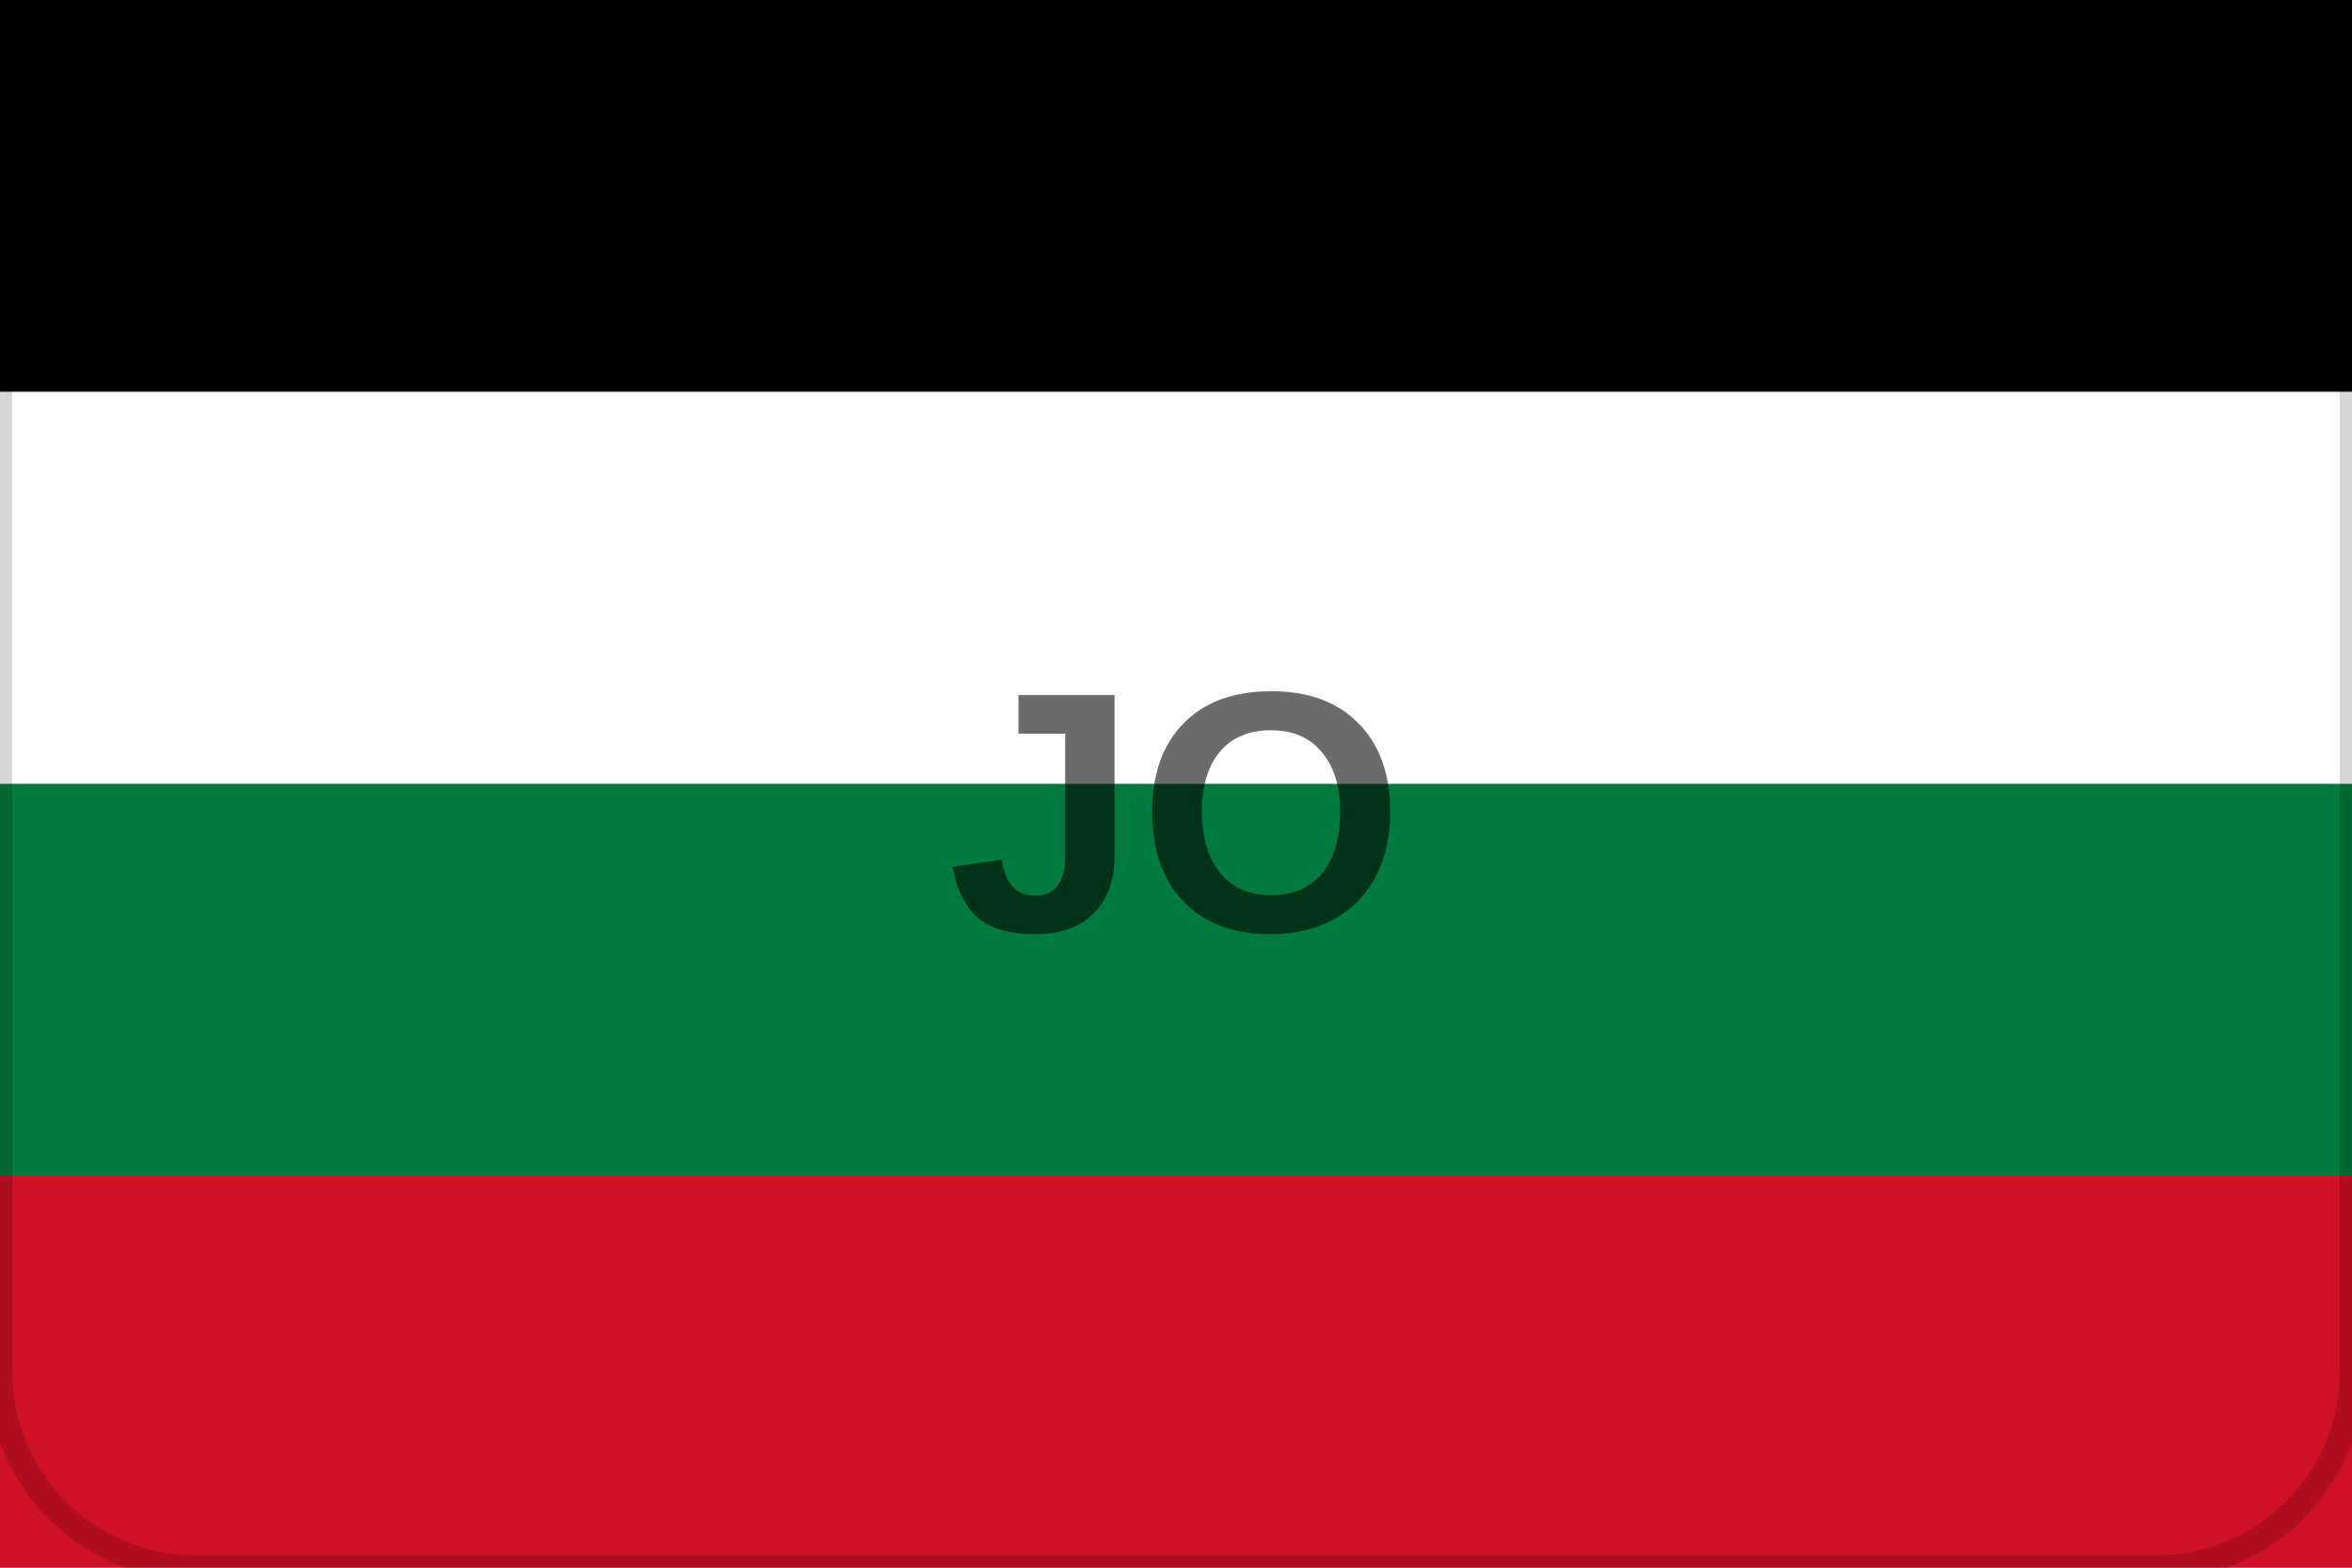
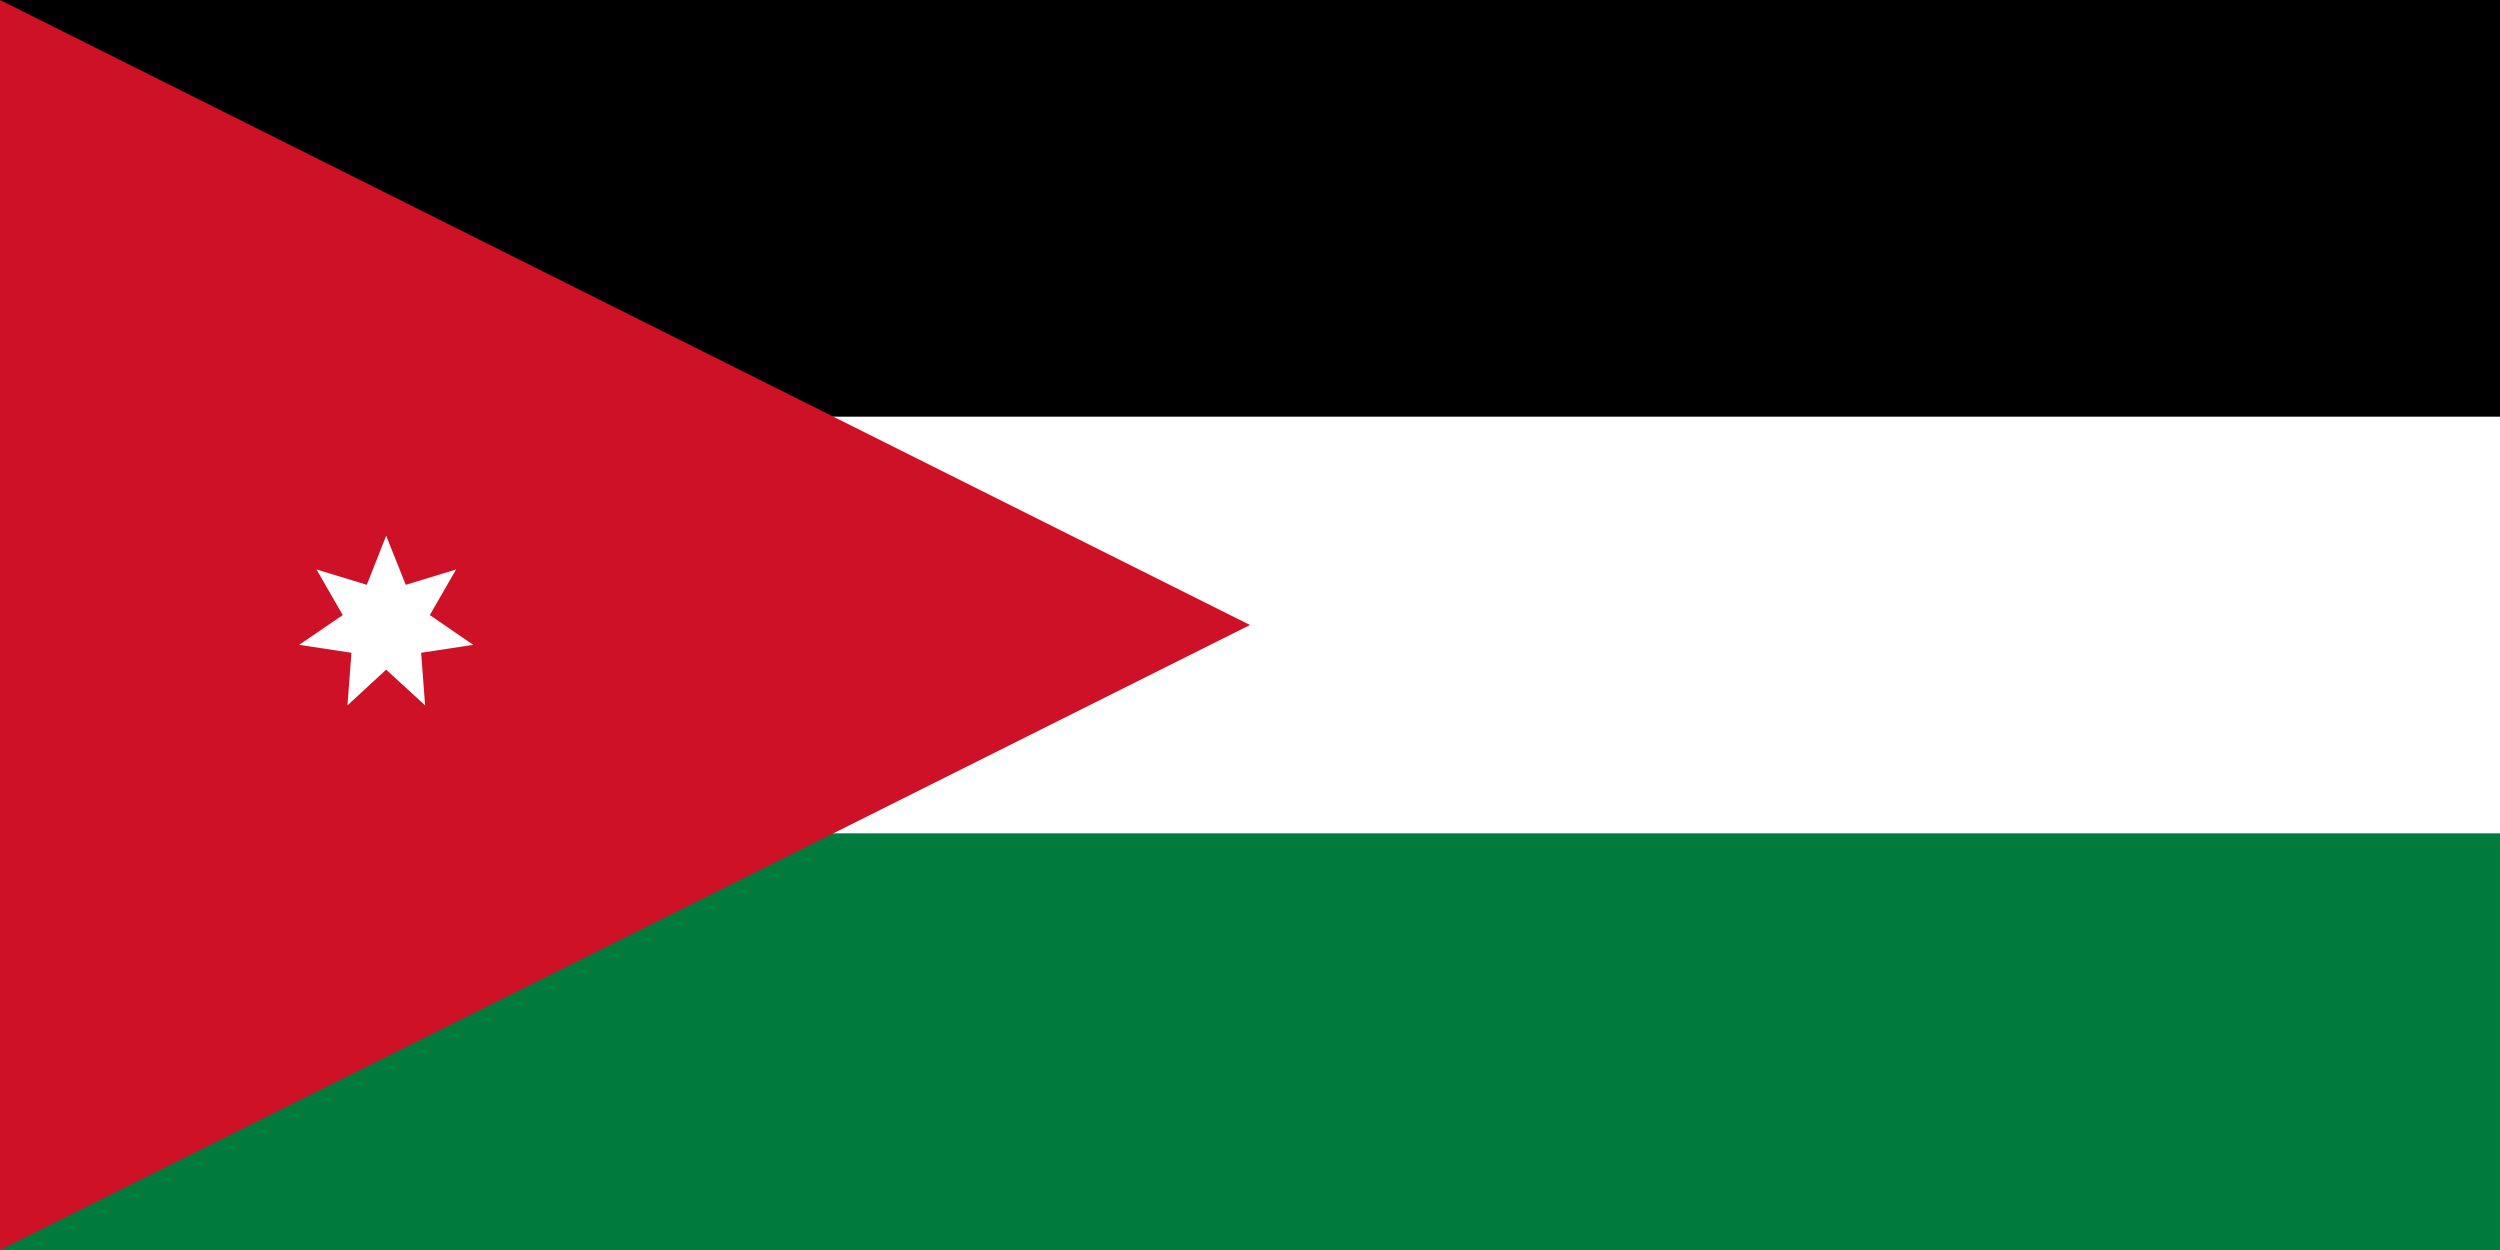
- <svg xmlns="http://www.w3.org/2000/svg" width="96" height="64" viewBox="0 0 96 64">
-   <rect width="96" height="64" rx="8" fill="#f8fafc" />
-   <rect y="0" width="96" height="16" fill="#000000" />
-   <rect y="16" width="96" height="16" fill="#ffffff" />
-   <rect y="32" width="96" height="16" fill="#007a3d" />
-   <rect y="48" width="96" height="16" fill="#ce1126" />
-   <rect width="96" height="64" rx="8" fill="none" stroke="rgba(0,0,0,.16)" />
-   <text x="48" y="38" text-anchor="middle" font-family="Arial, sans-serif" font-size="14" font-weight="700" fill="rgba(0,0,0,.58)">JO</text>
+ <svg xmlns="http://www.w3.org/2000/svg" width="1200" height="600" viewBox="0 0 10080 5040">
+   <path fill="#fff" d="M0 0h10080v5040H0z" />
+   <path d="M0 0h10080v1680H0z" />
+   <path fill="#007a3d" d="M0 3360h10080v1680H0z" />
+   <path fill="#ce1126" d="M5040 2520 0 5040V0m1557 2160-78 198-203-62 106 184-176 120 211 32-16 212 156-144 157 144-16-212 210-32-175-120 106-184-203 62z" />
</svg>
